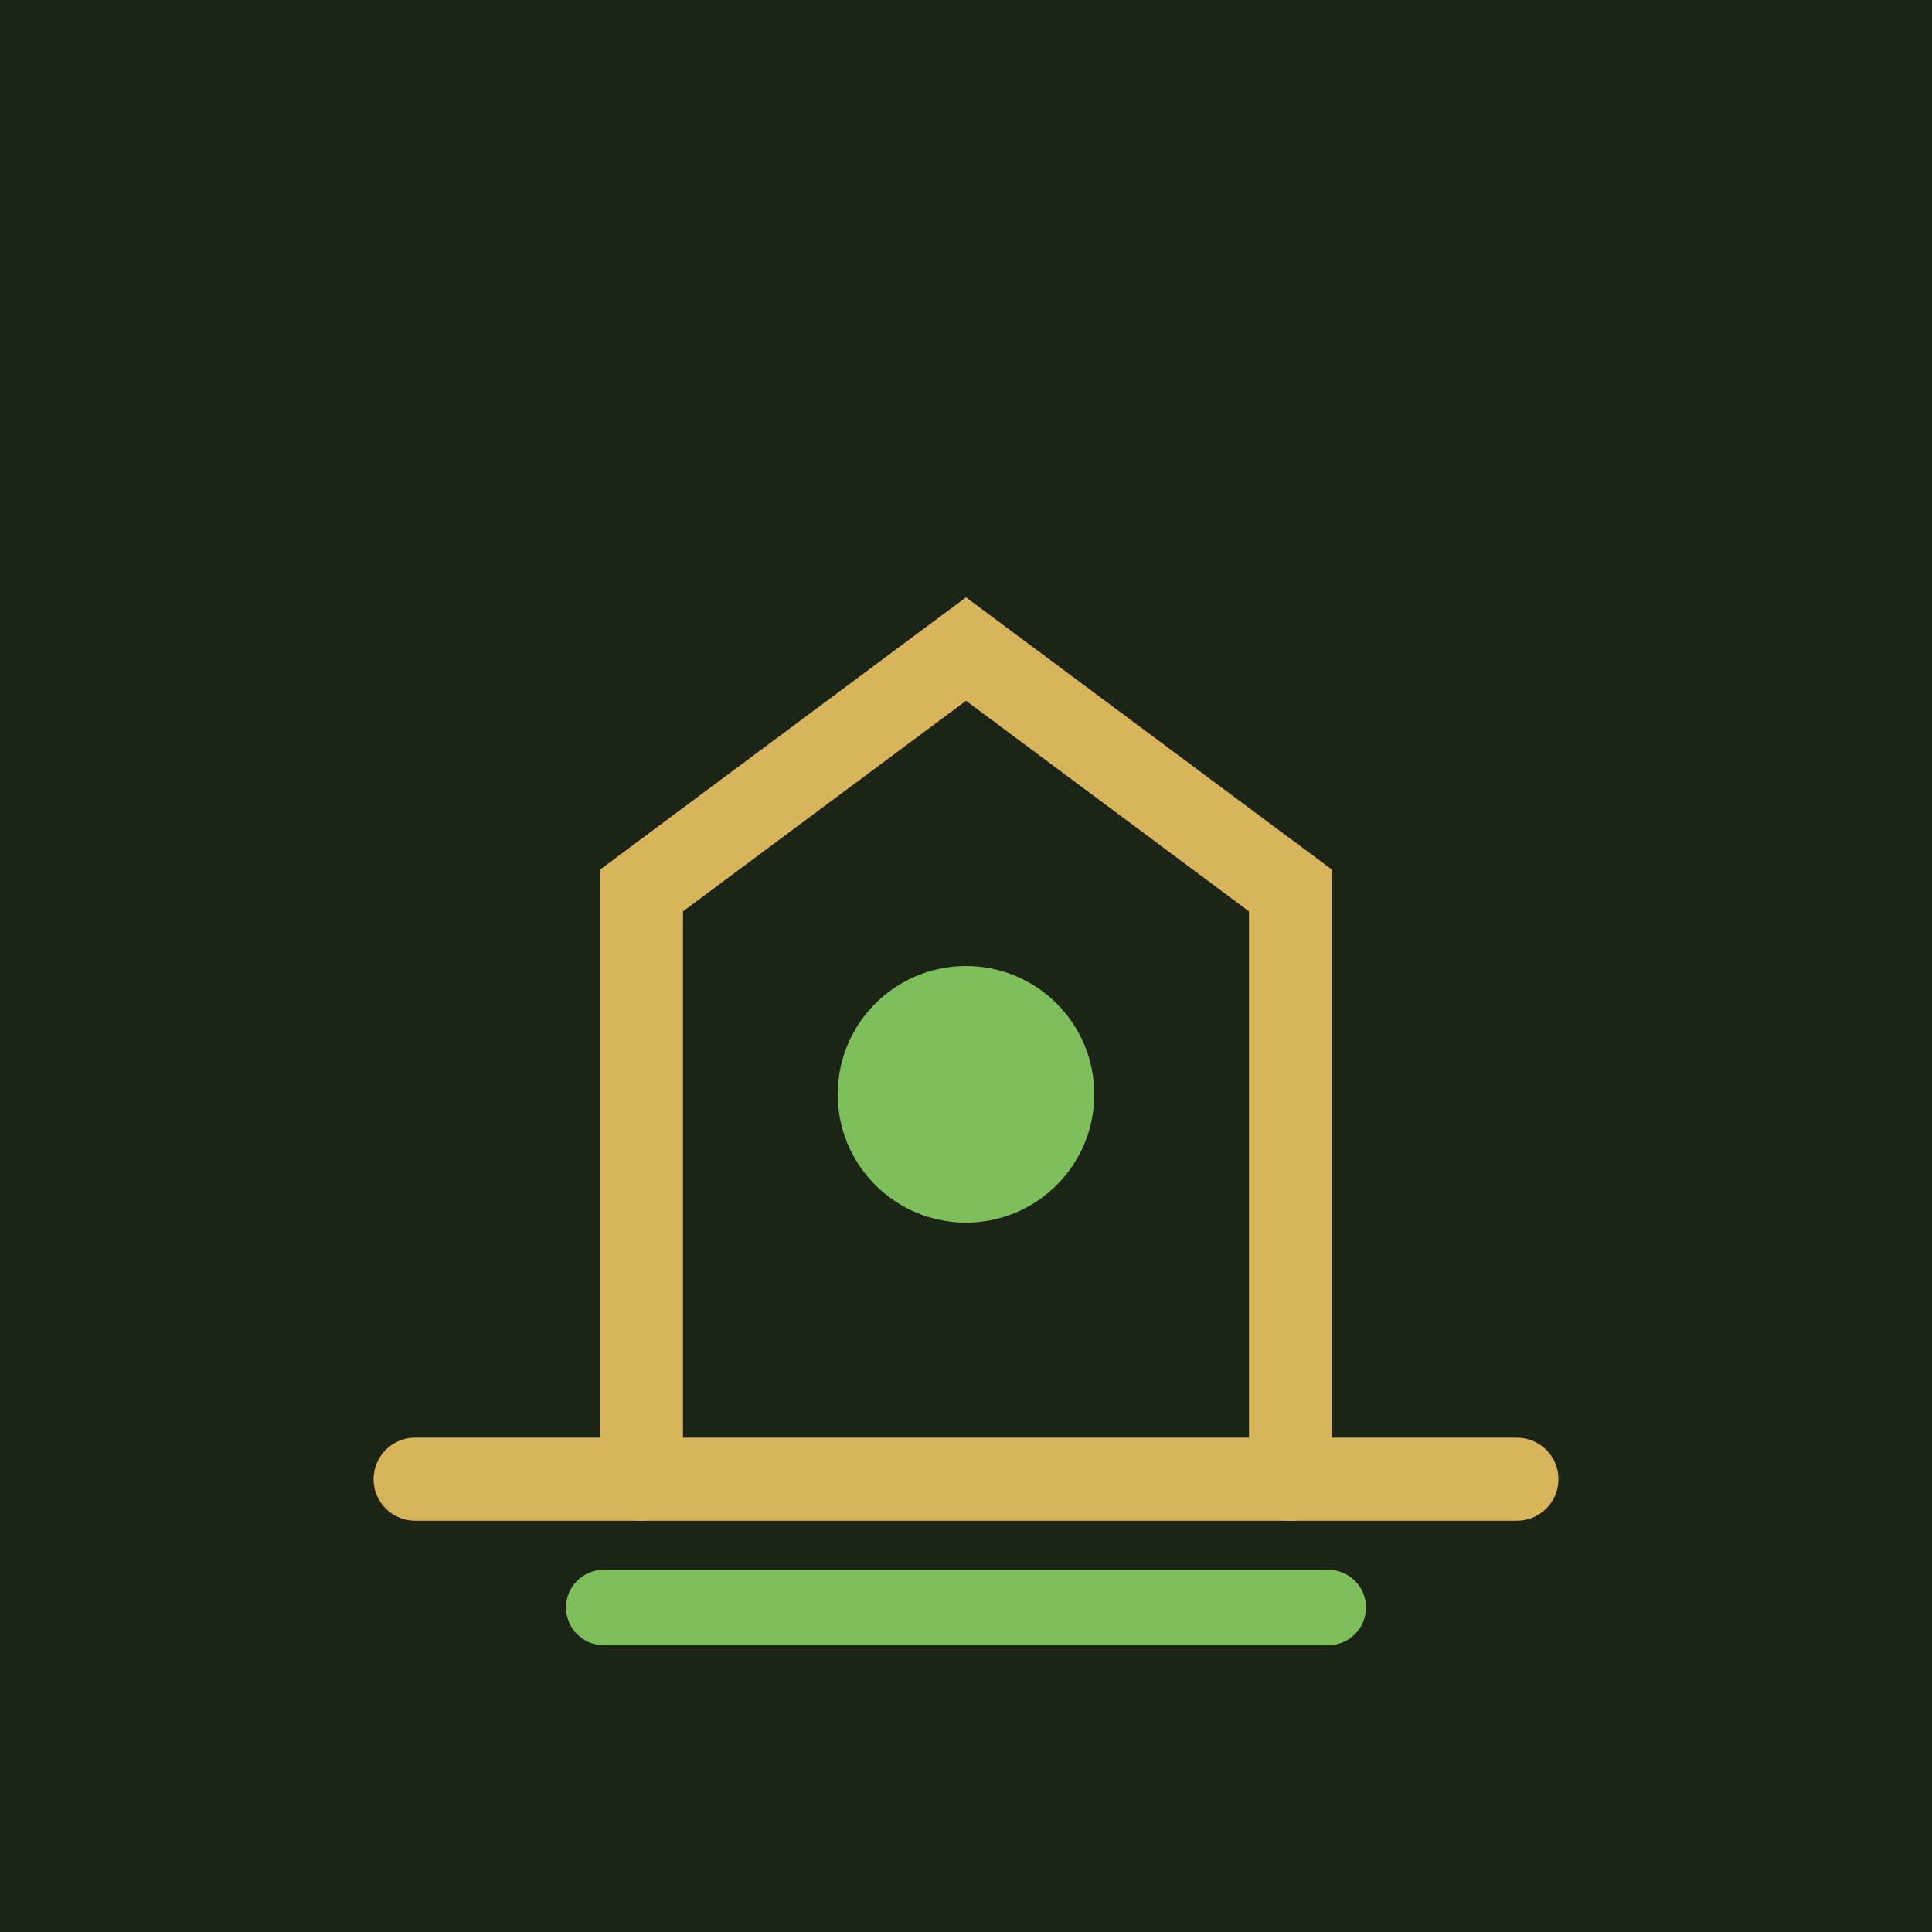
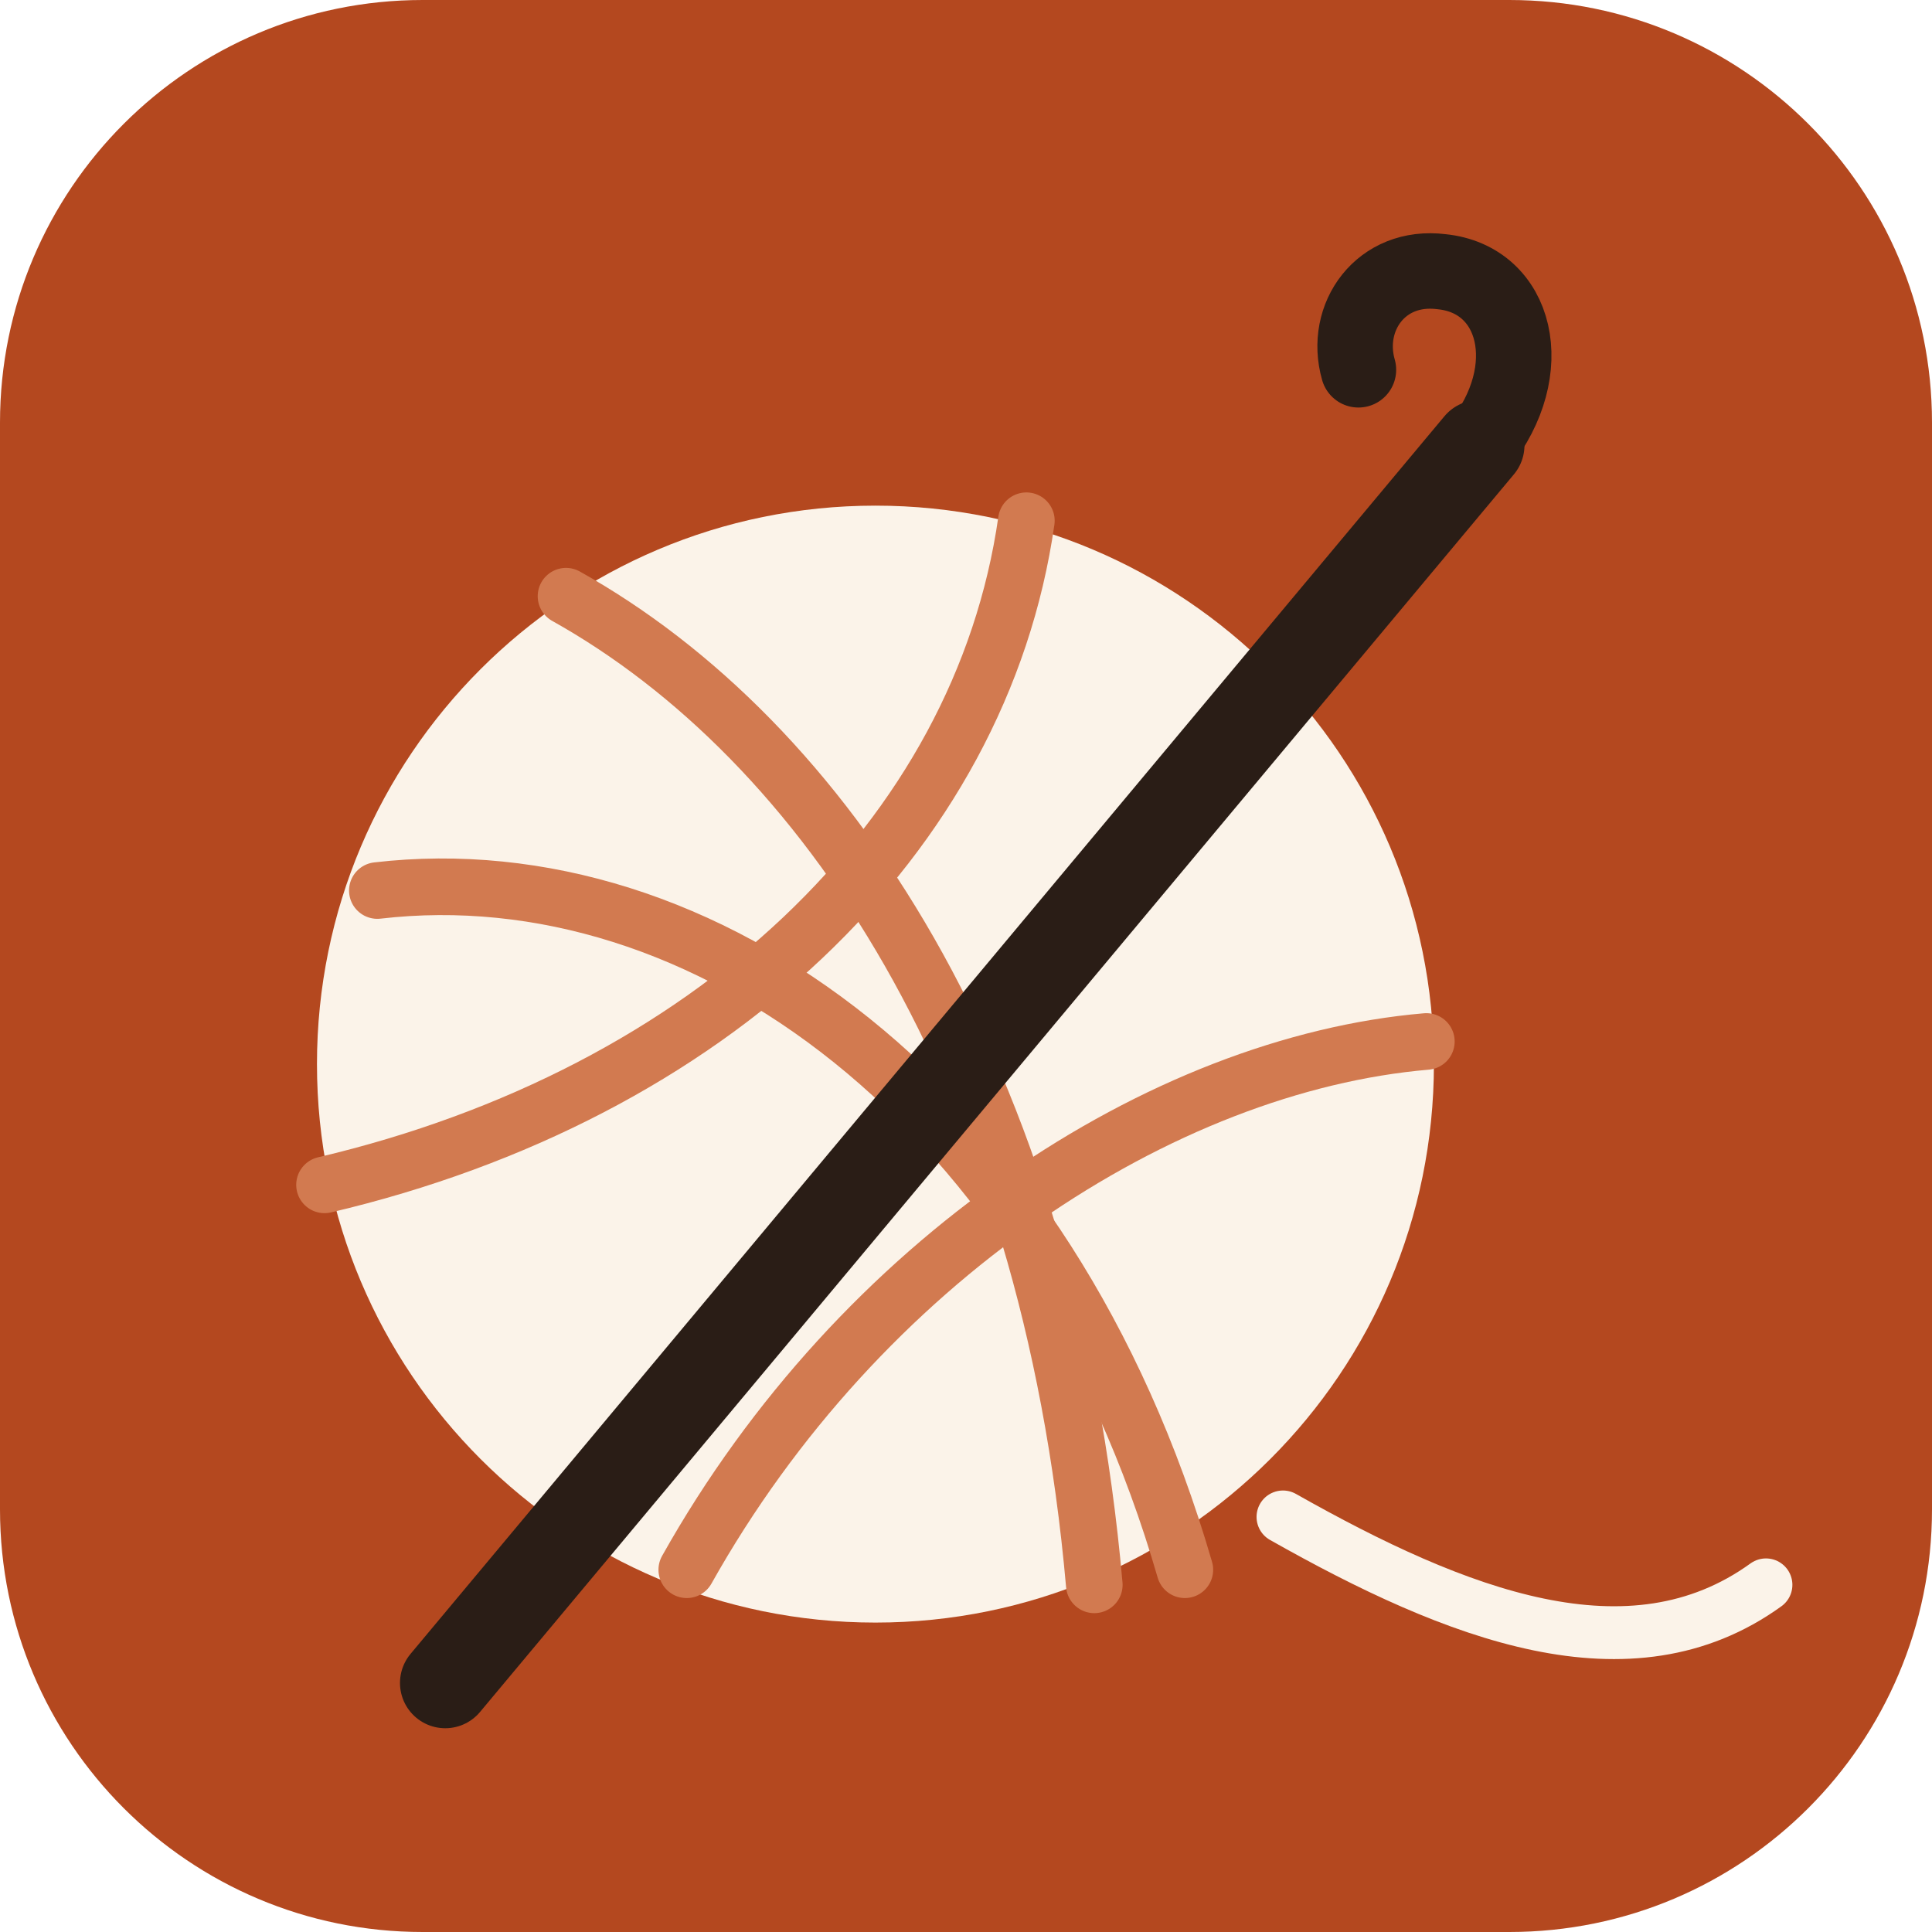
<svg xmlns="http://www.w3.org/2000/svg" viewBox="0 0 512 512">
-   <rect width="512" height="512" fill="#1b2416" />
-   <g fill="none" stroke="#d8b45a" stroke-width="22" stroke-linecap="round">
-     <path d="M110 392h292" />
-     <path d="M170 392V236l86-64 86 64v156" />
+   <rect width="512" height="512" rx="112" fill="#b4481f" />
+   <circle cx="232" cy="282" r="148" fill="#fbf3e9" />
+   <g fill="none" stroke="#d27a50" stroke-width="15" stroke-linecap="round">
+     <path d="M100 236c86-10 178 56 214 180" />
+     <path d="M150 158c68 38 128 126 140 262" />
+     <path d="M272 138c-12 84-84 152-186 176" />
+     <path d="M378 276c-70 6-150 58-196 140" />
  </g>
-   <circle cx="256" cy="290" r="34" fill="#7fbf5a" />
-   <g fill="#7fbf5a">
-     <rect x="150" y="416" width="212" height="20" rx="10" />
+   <path d="M340 402c46 26 92 44 128 18" fill="none" stroke="#fbf3e9" stroke-width="14" stroke-linecap="round" />
+   <g fill="none" stroke="#2a1d16" stroke-linecap="round" stroke-linejoin="round">
+     <path d="M118 446 392 118" stroke-width="24" />
+     <path d="M392 118c16-20 10-44-10-46-16-2-26 12-22 26" stroke-width="20" />
  </g>
</svg>
